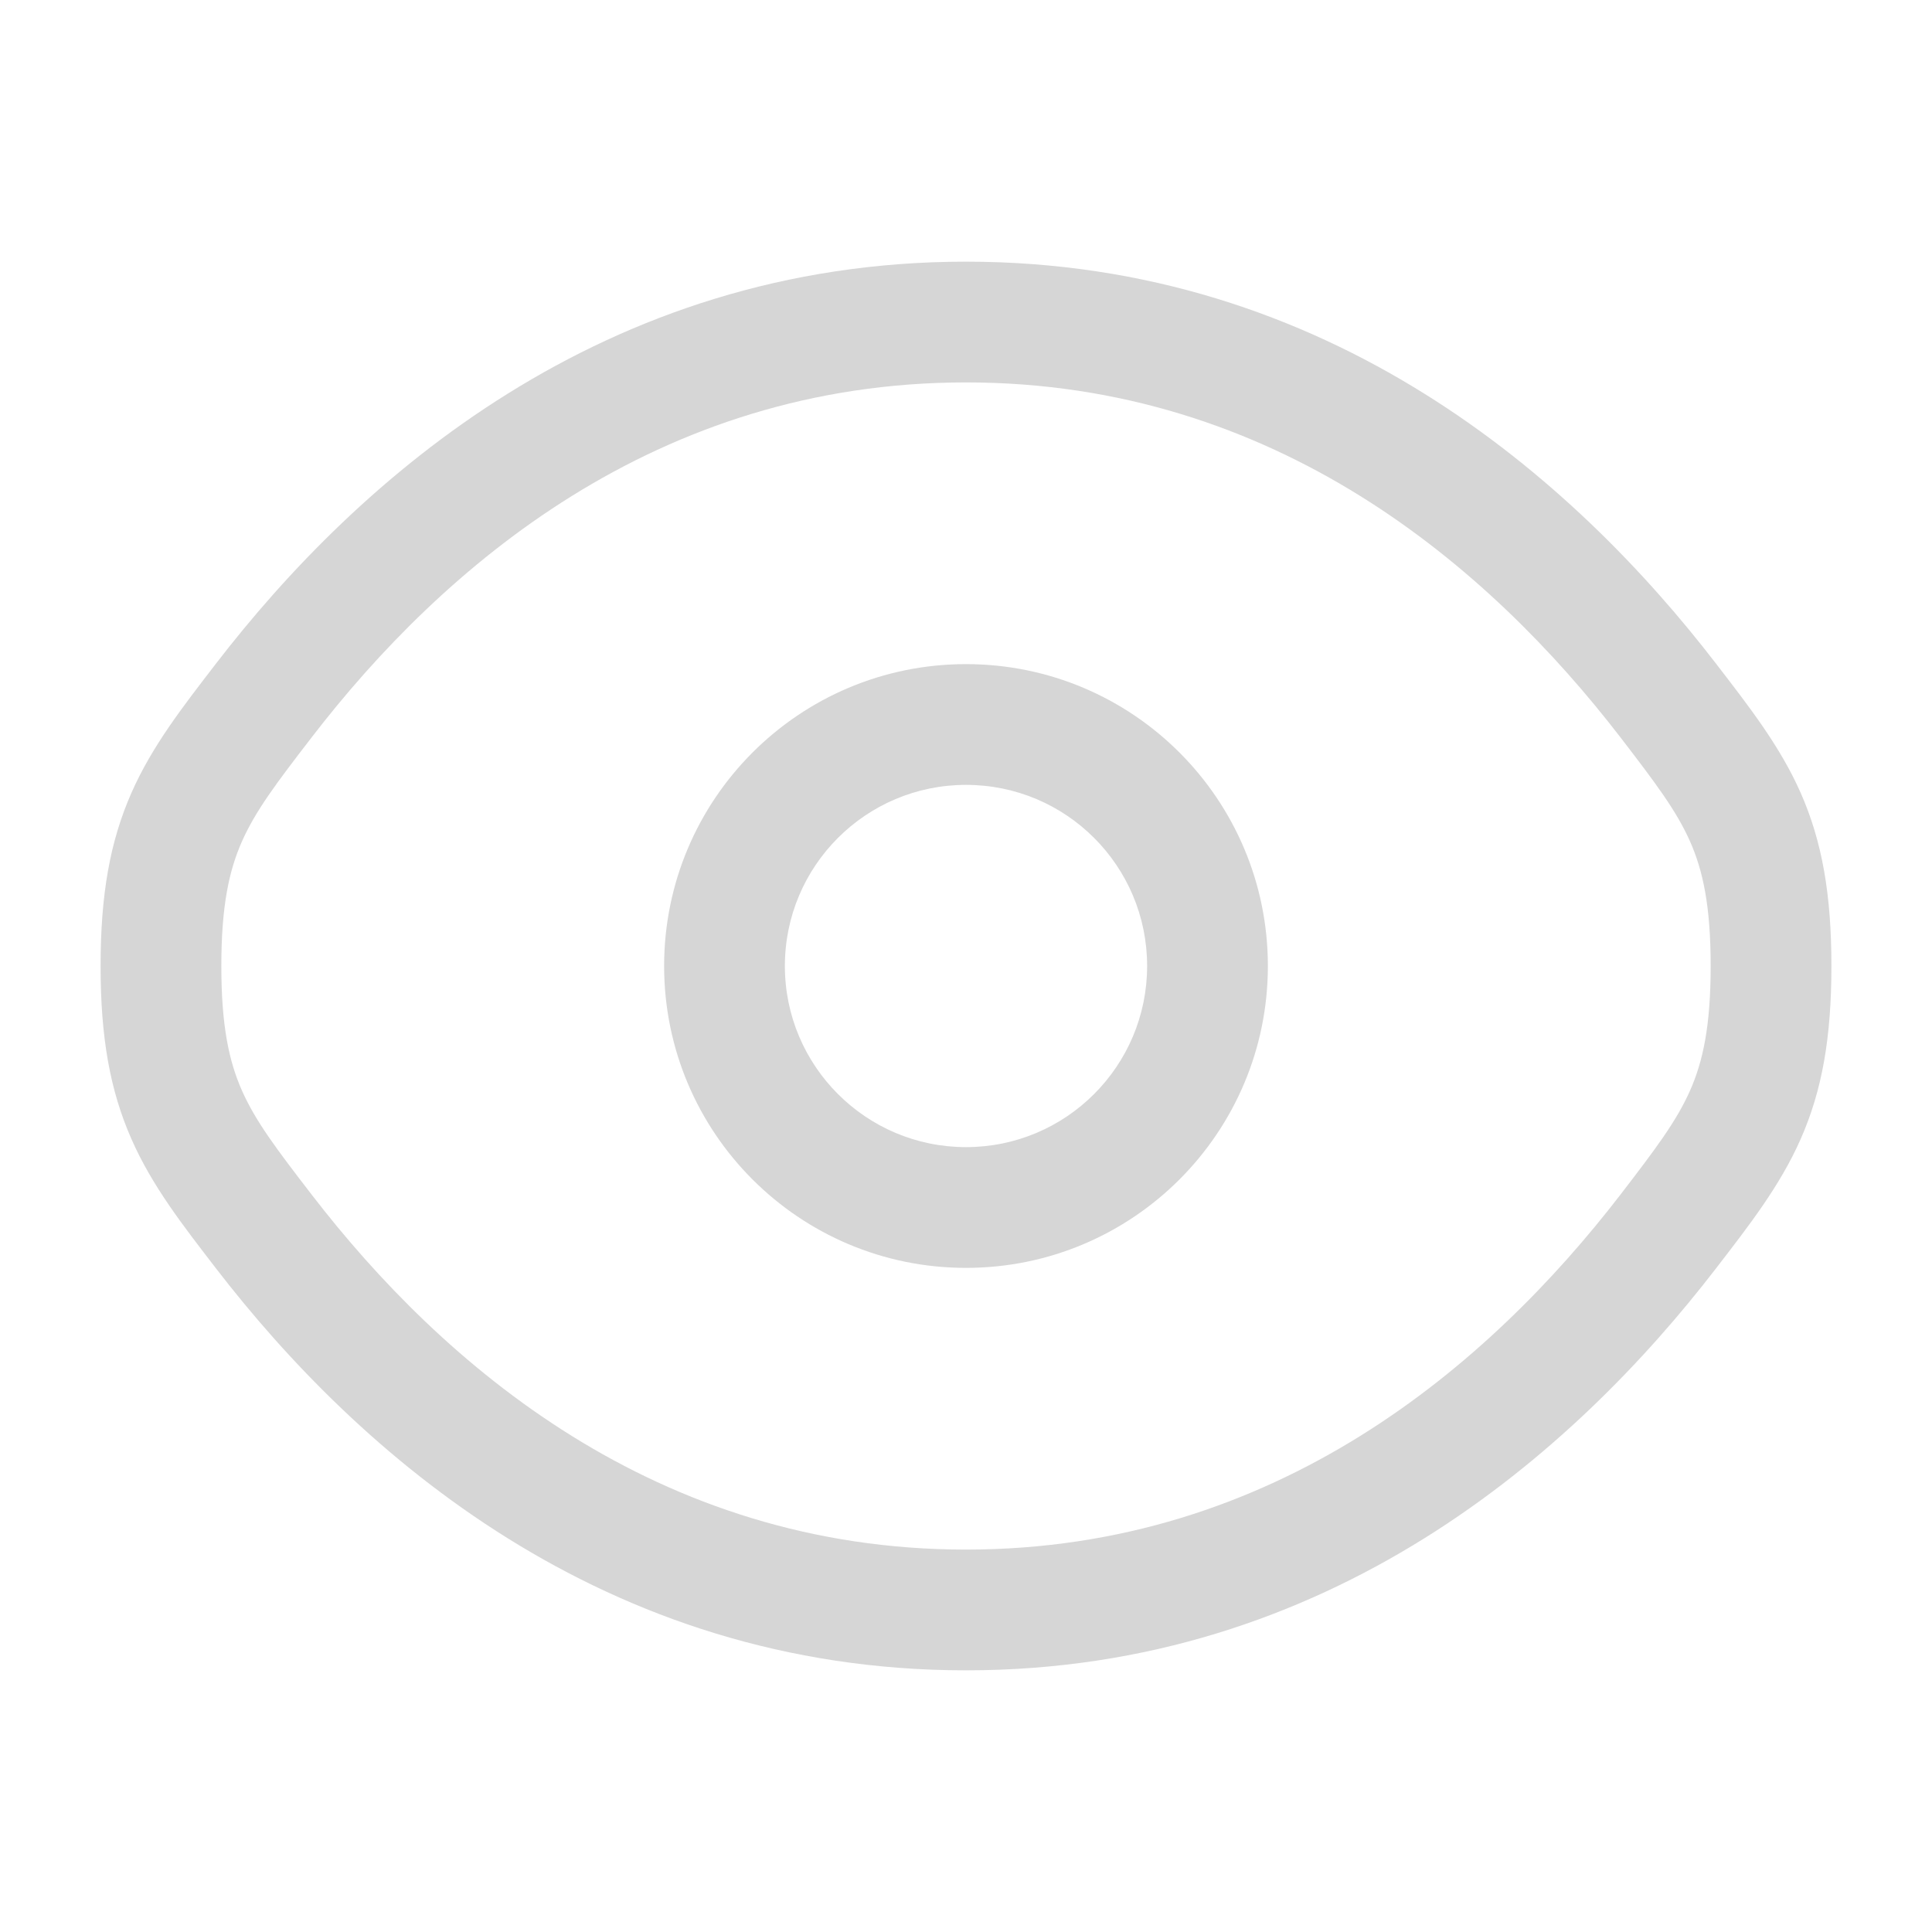
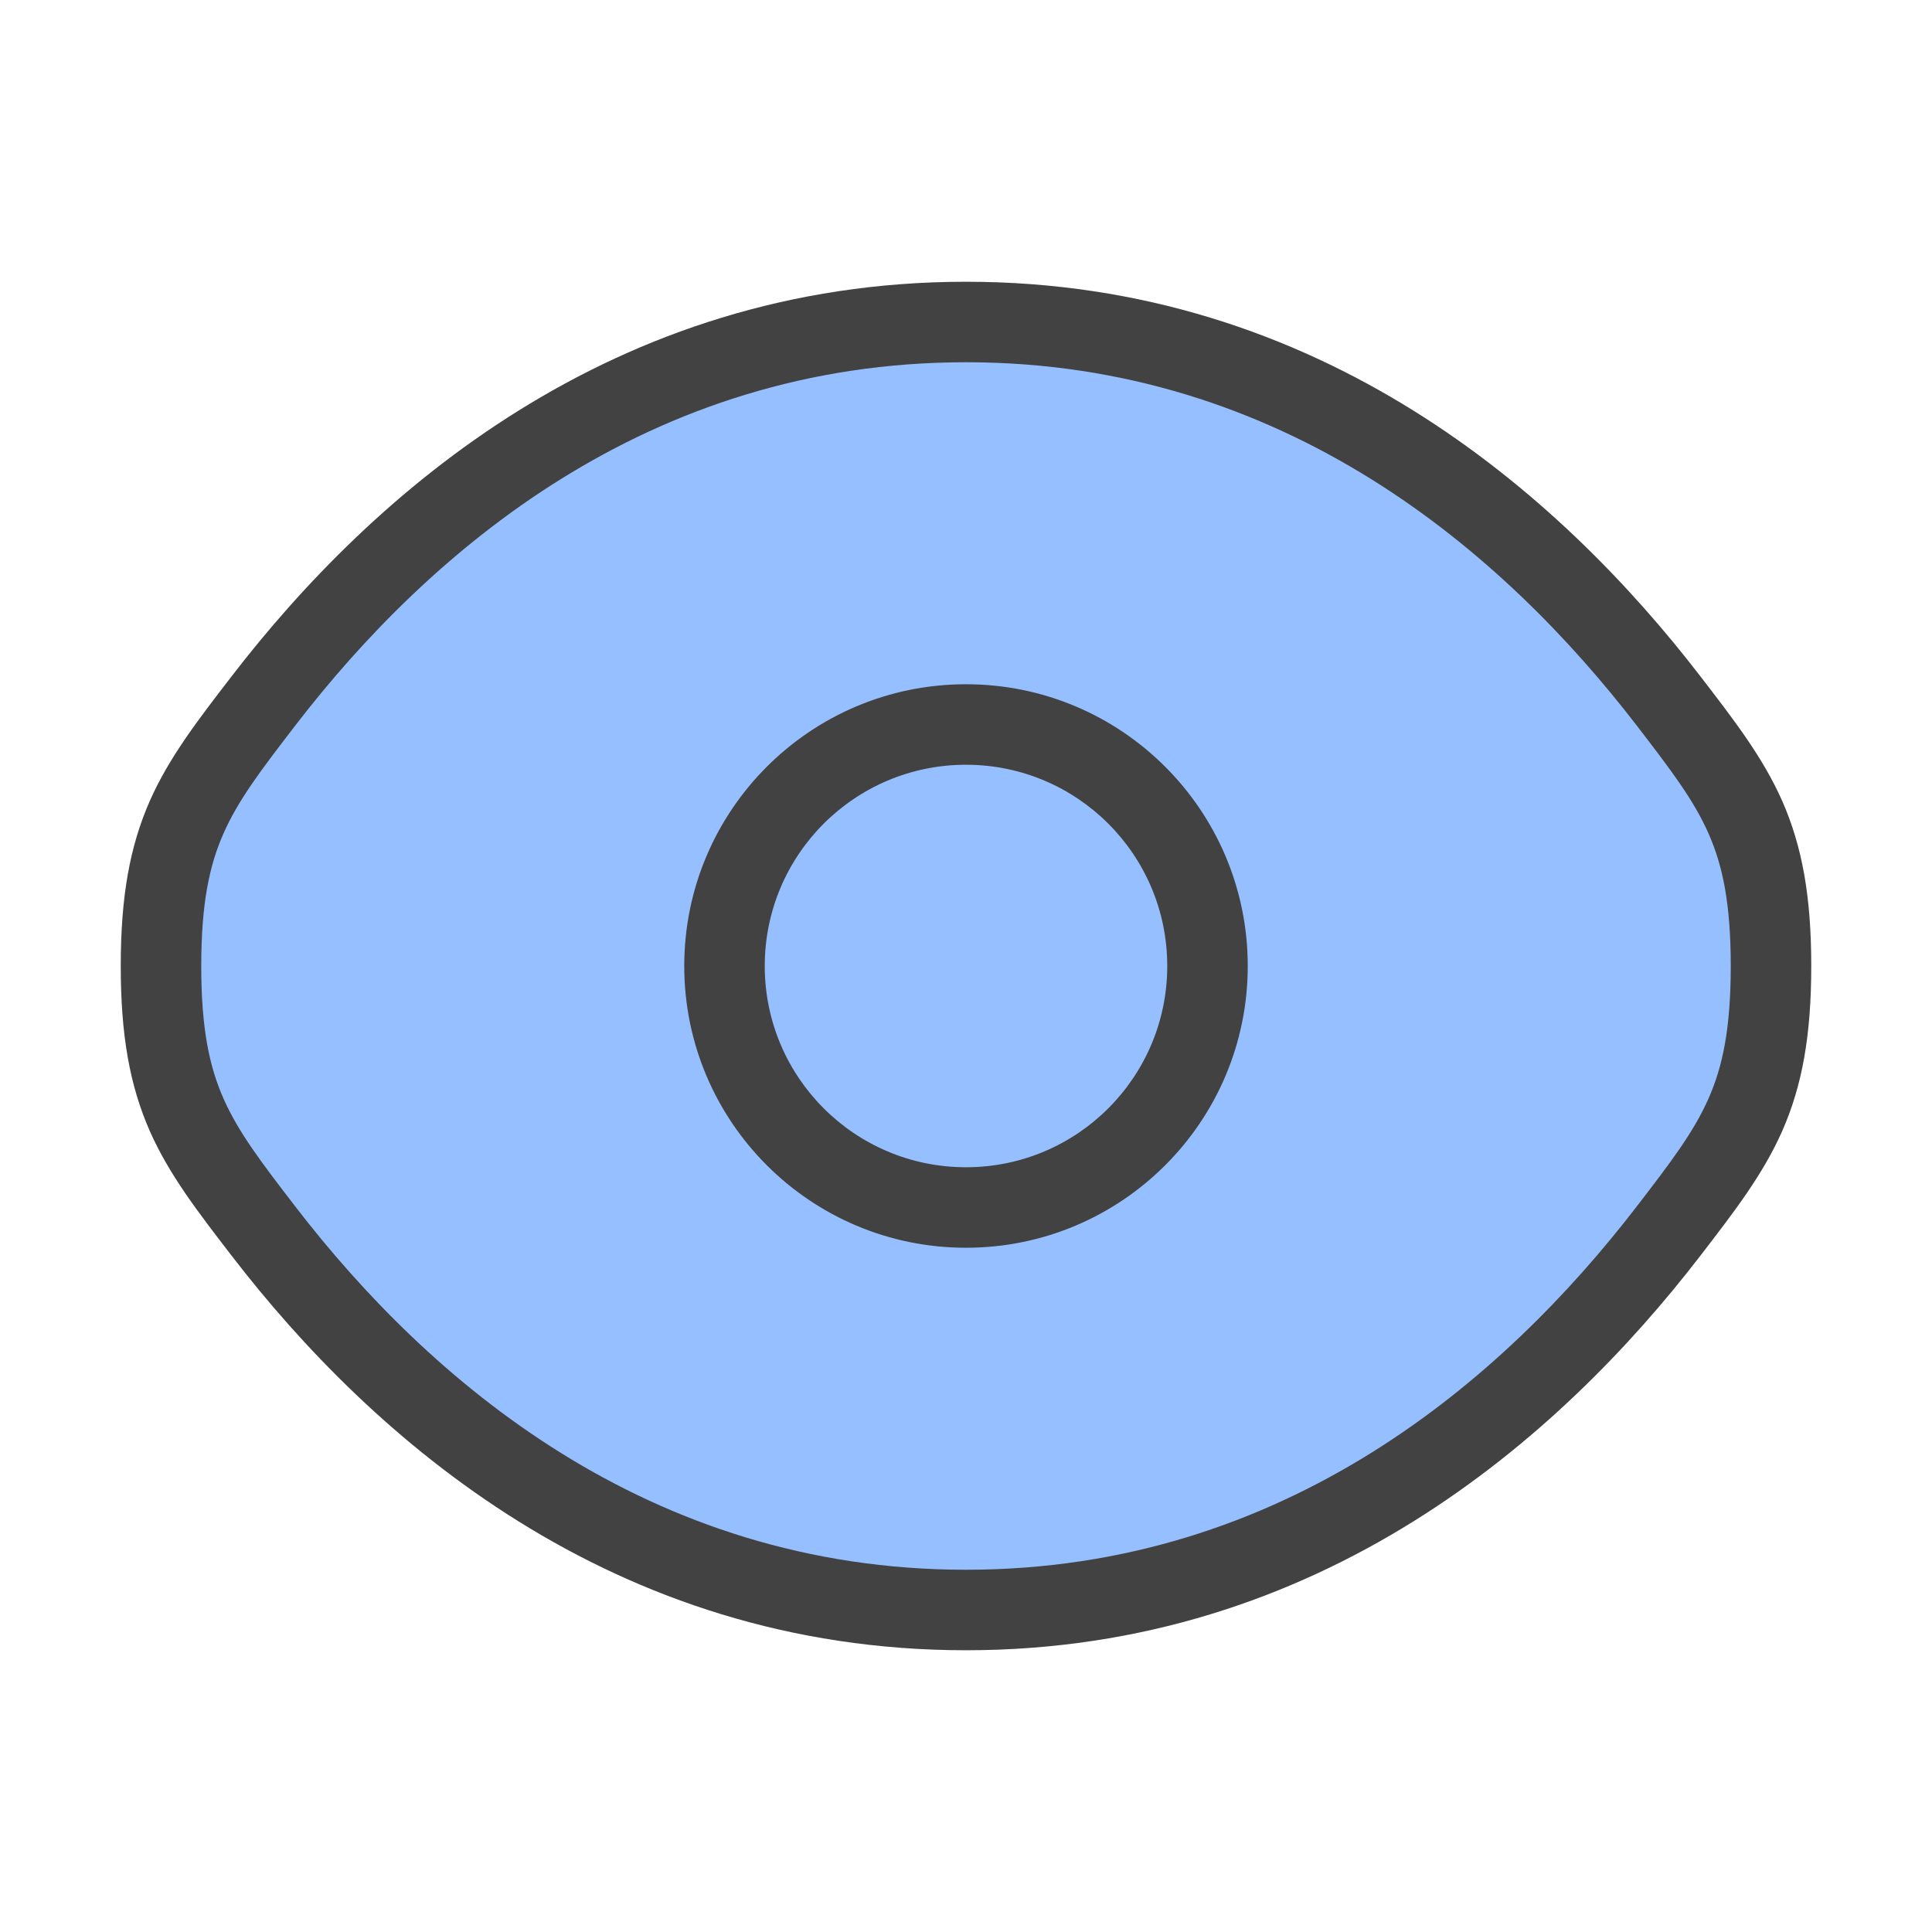
- <svg xmlns="http://www.w3.org/2000/svg" width="16" height="16" viewBox="0 0 16 16" fill="none">
-   <path d="M13.817 5.803L13.421 6.108L13.421 6.108L13.817 5.803ZM13.817 10.197L13.421 9.892L13.421 9.892L13.817 10.197ZM14.667 8L14.167 8L14.667 8ZM2.183 5.803L2.58 6.108L2.58 6.108L2.183 5.803ZM2.183 10.197L2.58 9.892L2.58 9.892L2.183 10.197ZM2.183 5.803L2.58 6.108C3.666 4.696 5.434 3.167 8 3.167V2.667V2.167C4.991 2.167 2.964 3.969 1.787 5.498L2.183 5.803ZM8 2.667V3.167C10.567 3.167 12.334 4.696 13.421 6.108L13.817 5.803L14.213 5.498C13.037 3.969 11.01 2.167 8 2.167V2.667ZM13.817 10.197L13.421 9.892C12.334 11.303 10.567 12.833 8 12.833V13.333V13.833C11.01 13.833 13.037 12.03 14.213 10.502L13.817 10.197ZM8 13.333V12.833C5.434 12.833 3.666 11.303 2.58 9.892L2.183 10.197L1.787 10.502C2.964 12.03 4.991 13.833 8 13.833V13.333ZM13.817 5.803L13.421 6.108C13.713 6.488 13.884 6.715 13.997 6.97C14.102 7.208 14.167 7.499 14.167 8L14.667 8L15.167 8C15.167 7.408 15.09 6.968 14.912 6.565C14.741 6.179 14.487 5.854 14.213 5.498L13.817 5.803ZM13.817 10.197L14.213 10.502C14.487 10.146 14.741 9.821 14.912 9.434C15.09 9.031 15.167 8.592 15.167 8L14.667 8L14.167 8C14.167 8.501 14.102 8.792 13.997 9.03C13.884 9.285 13.713 9.512 13.421 9.892L13.817 10.197ZM2.183 5.803L1.787 5.498C1.513 5.854 1.259 6.179 1.089 6.565C0.911 6.968 0.833 7.408 0.833 8L1.333 8L1.833 8C1.833 7.499 1.898 7.208 2.003 6.97C2.116 6.715 2.287 6.488 2.58 6.108L2.183 5.803ZM2.183 10.197L2.58 9.892C2.287 9.512 2.116 9.285 2.003 9.03C1.898 8.792 1.833 8.501 1.833 8L1.333 8L0.833 8C0.833 8.592 0.911 9.031 1.089 9.434C1.259 9.821 1.513 10.146 1.787 10.502L2.183 10.197ZM10 8H9.5C9.5 8.828 8.829 9.5 8 9.5V10V10.5C9.381 10.5 10.5 9.381 10.5 8H10ZM8 10V9.5C7.172 9.5 6.5 8.828 6.5 8H6H5.5C5.5 9.381 6.619 10.5 8 10.5V10ZM6 8H6.5C6.5 7.171 7.172 6.5 8 6.5V6V5.5C6.619 5.5 5.5 6.619 5.5 8H6ZM8 6V6.5C8.829 6.5 9.5 7.171 9.5 8H10H10.5C10.5 6.619 9.381 5.5 8 5.5V6Z" fill="#D6D6D6" />
+ <svg xmlns="http://www.w3.org/2000/svg" width="24" height="24" viewBox="0 0 24 24" fill="none">
+   <path d="M3.275 15.296C2.425 14.191 2 13.639 2 12C2 10.361 2.425 9.809 3.275 8.704C4.972 6.5 7.818 4 12 4C16.182 4 19.028 6.5 20.725 8.704C21.575 9.809 22 10.361 22 12C22 13.639 21.575 14.191 20.725 15.296C19.028 17.5 16.182 20 12 20C7.818 20 4.972 17.5 3.275 15.296Z" fill="#96BFFF" />
+   <path d="M15 12C15 13.657 13.657 15 12 15C10.343 15 9 13.657 9 12C9 10.343 10.343 9 12 9C13.657 9 15 10.343 15 12Z" fill="#96BFFF" />
+   <path d="M20.725 8.704L20.329 9.009L20.725 8.704ZM20.725 15.296L20.329 14.991L20.725 15.296ZM22 12H21.5H22ZM3.275 8.704L3.671 9.009L3.275 8.704ZM3.275 15.296L3.671 14.991L3.275 15.296ZM3.275 8.704L3.671 9.009C5.323 6.863 8.04 4.5 12 4.5V4V3.5C7.597 3.5 4.621 6.136 2.879 8.399L3.275 8.704ZM12 4V4.5C15.96 4.5 18.677 6.863 20.329 9.009L20.725 8.704L21.121 8.399C19.379 6.136 16.403 3.5 12 3.5V4ZM20.725 15.296L20.329 14.991C18.677 17.137 15.96 19.5 12 19.5V20V20.5C16.403 20.5 19.379 17.864 21.121 15.601L20.725 15.296ZM12 20V19.5C8.04 19.5 5.323 17.137 3.671 14.991L3.275 15.296L2.879 15.601C4.621 17.864 7.597 20.5 12 20.5V20ZM20.725 8.704L20.329 9.009C20.763 9.573 21.04 9.938 21.224 10.354C21.4 10.752 21.5 11.226 21.5 12H22H22.5C22.5 11.135 22.387 10.513 22.139 9.949C21.897 9.403 21.537 8.94 21.121 8.399L20.725 8.704ZM20.725 15.296L21.121 15.601C21.537 15.06 21.897 14.597 22.139 14.051C22.387 13.487 22.5 12.865 22.5 12H22H21.5C21.5 12.774 21.4 13.248 21.224 13.646C21.04 14.062 20.763 14.427 20.329 14.991L20.725 15.296ZM3.275 8.704L2.879 8.399C2.463 8.94 2.103 9.403 1.861 9.949C1.613 10.513 1.5 11.135 1.5 12H2H2.5C2.5 11.226 2.6 10.752 2.776 10.354C2.96 9.938 3.237 9.573 3.671 9.009L3.275 8.704ZM3.275 15.296L3.671 14.991C3.237 14.427 2.96 14.062 2.776 13.646C2.6 13.248 2.5 12.774 2.5 12H2H1.5C1.5 12.865 1.613 13.487 1.861 14.051C2.103 14.597 2.463 15.06 2.879 15.601L3.275 15.296ZM15 12H14.5C14.5 13.381 13.381 14.5 12 14.5V15V15.5C13.933 15.5 15.5 13.933 15.5 12H15ZM12 15V14.5C10.619 14.5 9.5 13.381 9.5 12H9H8.5C8.5 13.933 10.067 15.5 12 15.5V15ZM9 12H9.5C9.5 10.619 10.619 9.5 12 9.5V9V8.5C10.067 8.5 8.5 10.067 8.5 12H9ZM12 9V9.5C13.381 9.5 14.5 10.619 14.5 12H15H15.5C15.5 10.067 13.933 8.5 12 8.5V9Z" fill="#424242" />
</svg>
